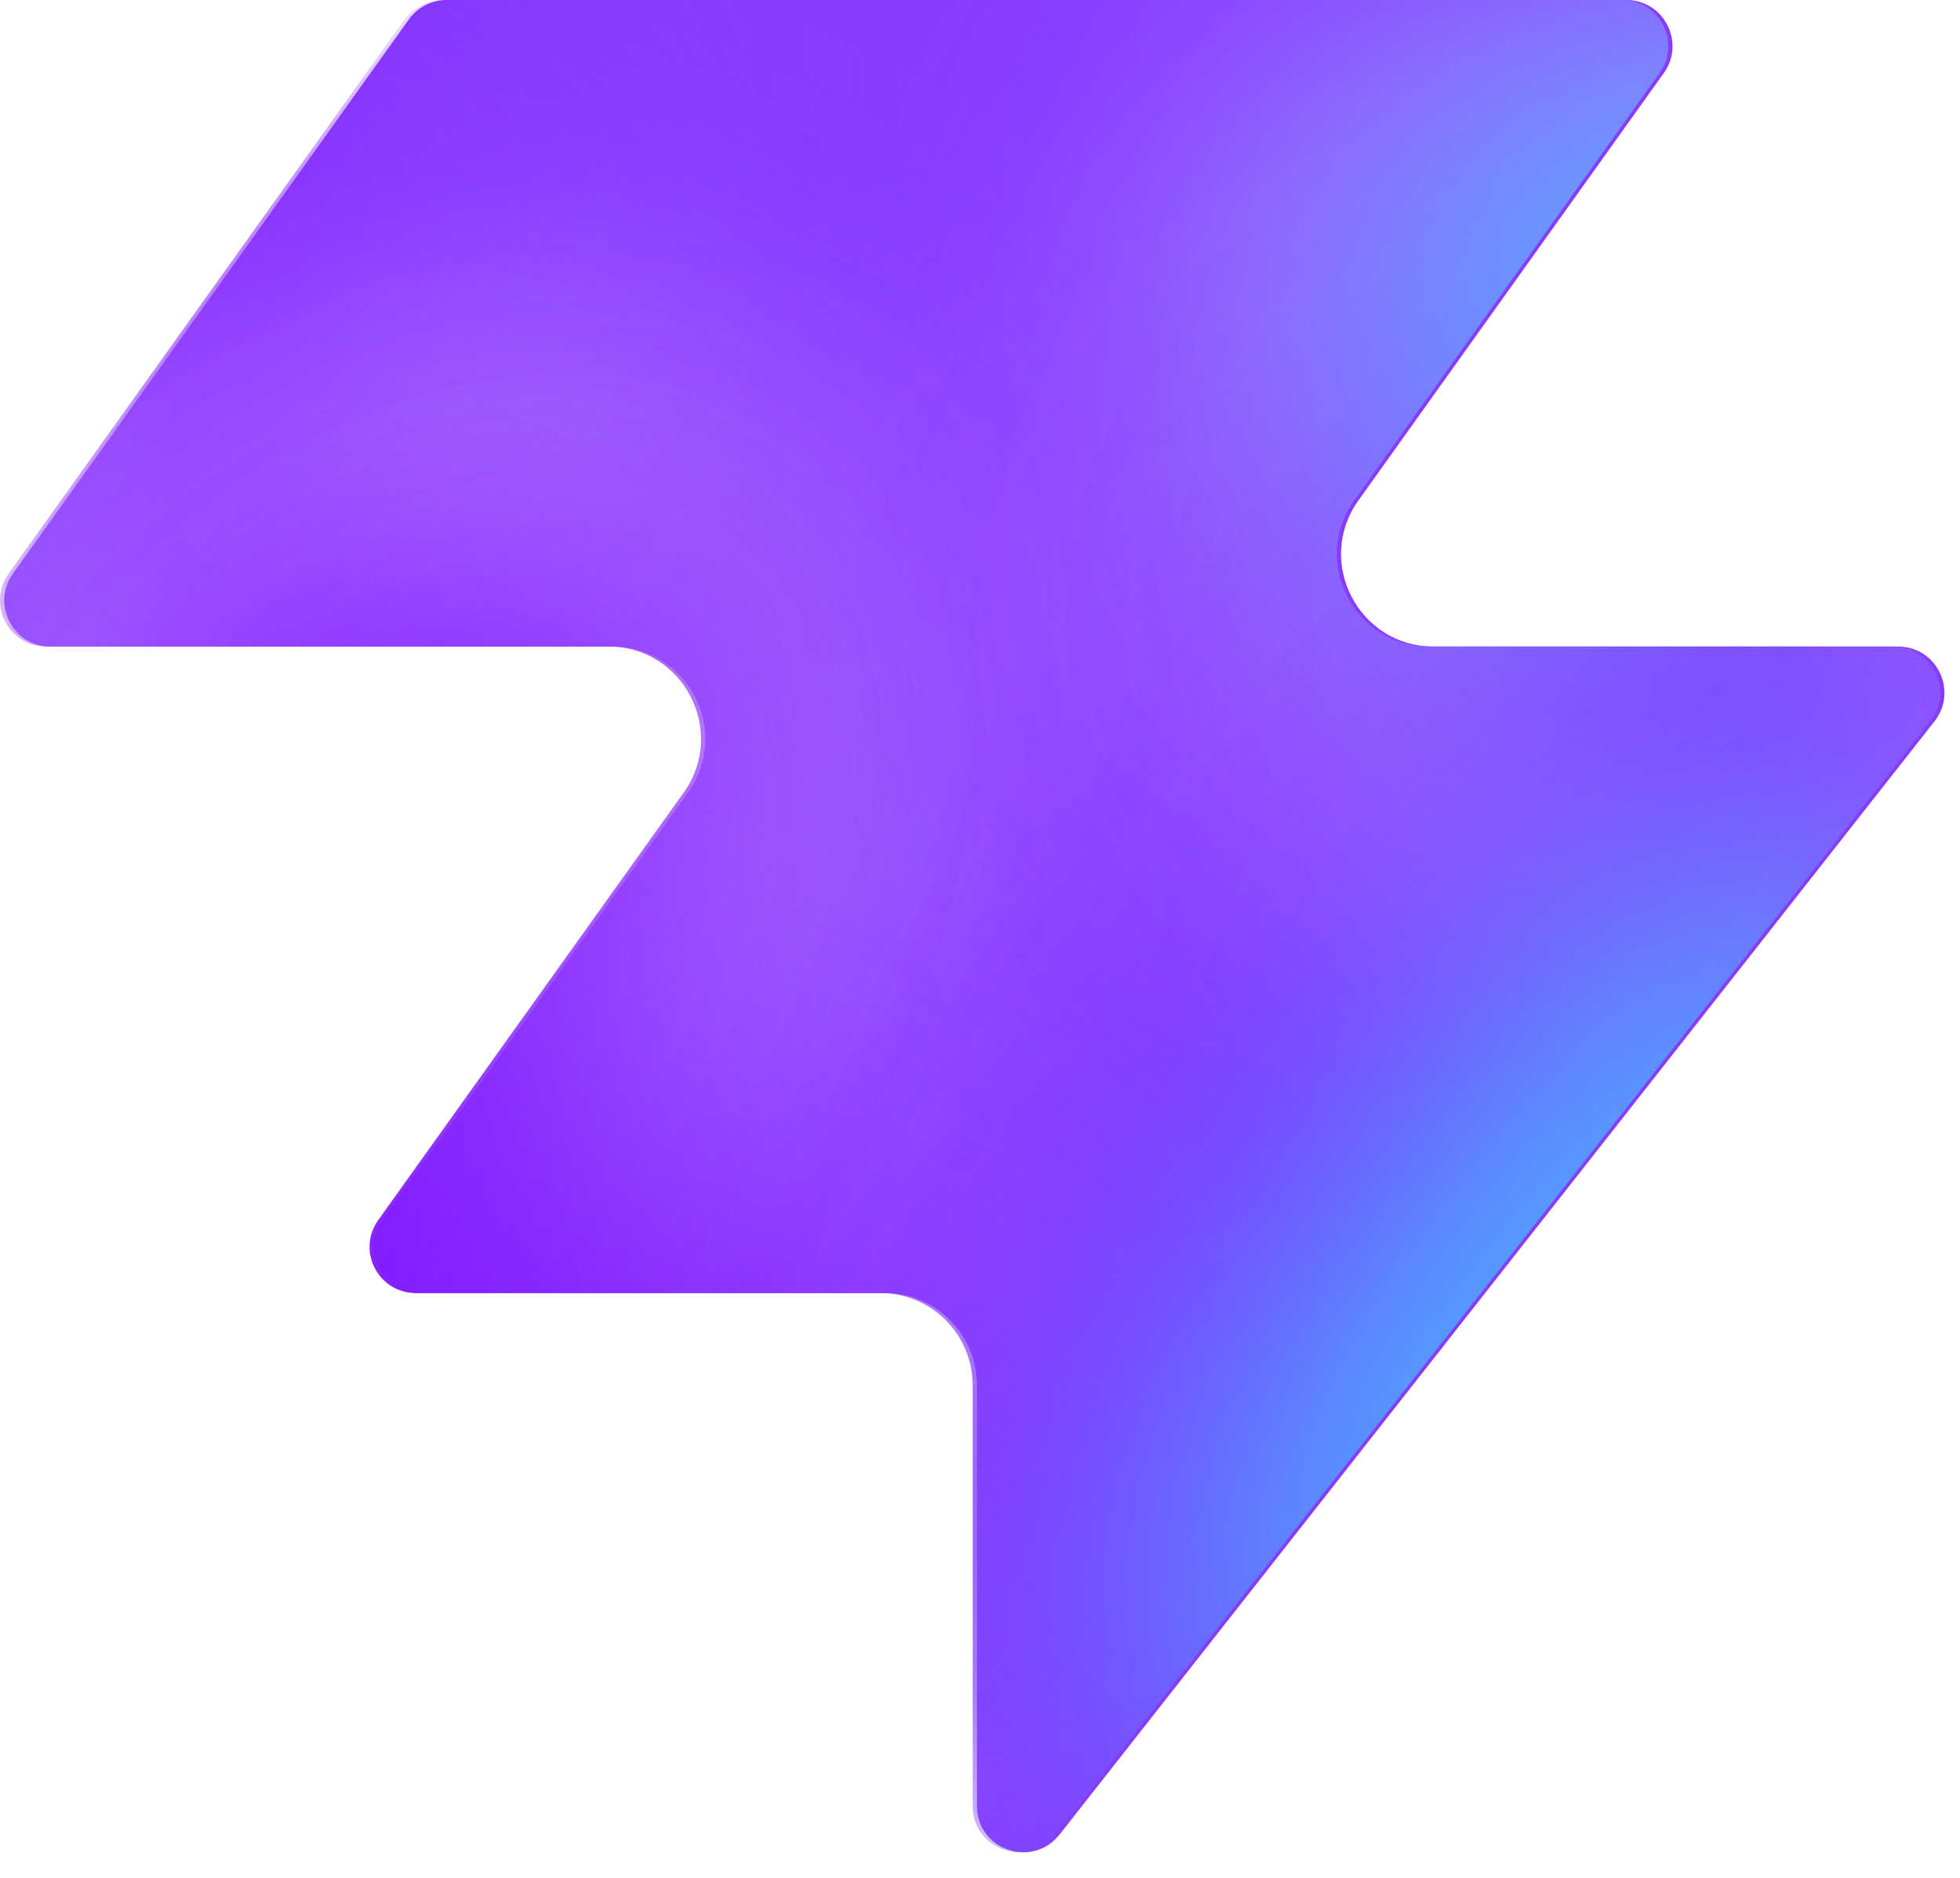
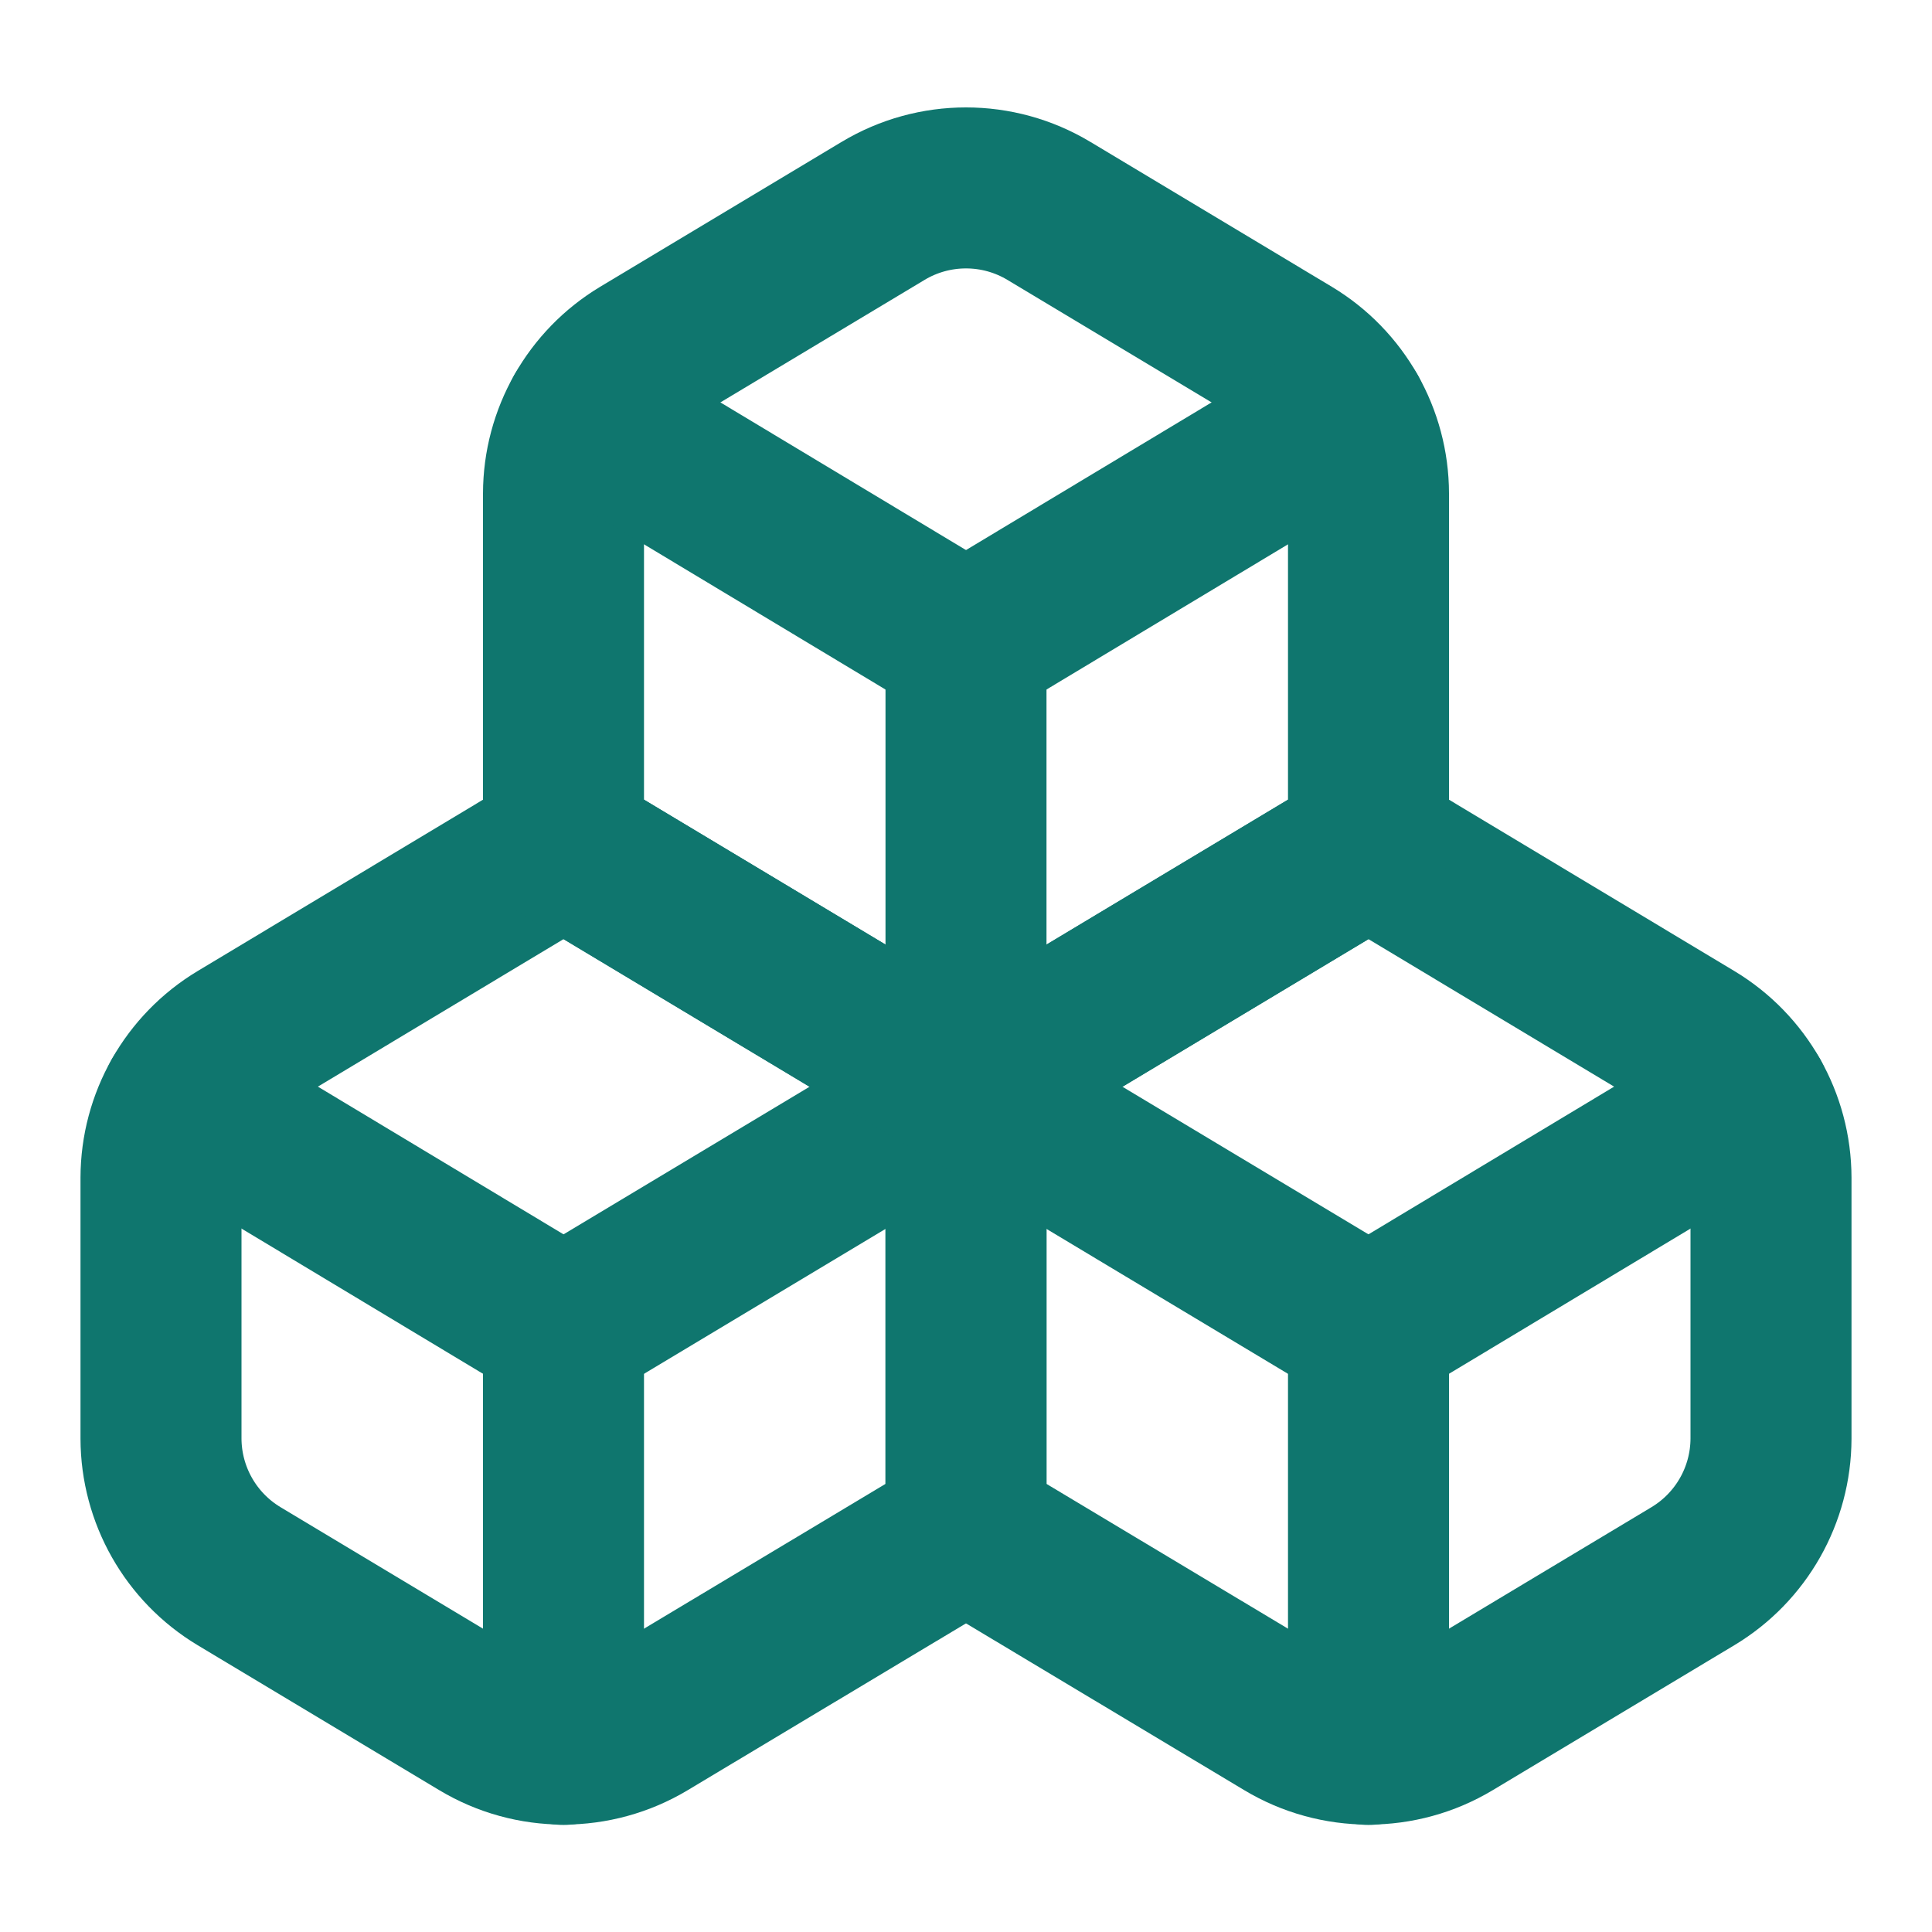
- <svg xmlns="http://www.w3.org/2000/svg" width="48" height="46" fill="none" viewBox="0 0 48 46">
-   <path fill="#863bff" d="M25.946 44.938c-.664.845-2.021.375-2.021-.698V33.937a2.26 2.26 0 0 0-2.262-2.262H10.287c-.92 0-1.456-1.04-.92-1.788l7.48-10.471c1.07-1.497 0-3.578-1.842-3.578H1.237c-.92 0-1.456-1.04-.92-1.788L10.013.474c.214-.297.556-.474.92-.474h28.894c.92 0 1.456 1.04.92 1.788l-7.48 10.471c-1.07 1.498 0 3.579 1.842 3.579h11.377c.943 0 1.473 1.088.89 1.83L25.947 44.94z" style="fill:#863bff;fill:color(display-p3 .525 .23 1);fill-opacity:1" />
-   <mask id="a" width="48" height="46" x="0" y="0" maskUnits="userSpaceOnUse" style="mask-type:alpha">
-     <path fill="#000" d="M25.842 44.938c-.664.844-2.021.375-2.021-.698V33.937a2.26 2.26 0 0 0-2.262-2.262H10.183c-.92 0-1.456-1.04-.92-1.788l7.48-10.471c1.07-1.498 0-3.579-1.842-3.579H1.133c-.92 0-1.456-1.04-.92-1.787L9.91.473c.214-.297.556-.474.92-.474h28.894c.92 0 1.456 1.04.92 1.788l-7.48 10.471c-1.07 1.498 0 3.578 1.842 3.578h11.377c.943 0 1.473 1.088.89 1.832L25.843 44.94z" style="fill:#000;fill-opacity:1" />
-   </mask>
-   <g mask="url(#a)">
-     <g filter="url(#b)">
-       <ellipse cx="5.508" cy="14.704" fill="#ede6ff" rx="5.508" ry="14.704" style="fill:#ede6ff;fill:color(display-p3 .927 .903 1);fill-opacity:1" transform="matrix(.00324 1 1 -.00324 -4.47 31.516)" />
-     </g>
-     <g filter="url(#c)">
-       <ellipse cx="10.399" cy="29.851" fill="#ede6ff" rx="10.399" ry="29.851" style="fill:#ede6ff;fill:color(display-p3 .927 .903 1);fill-opacity:1" transform="matrix(.00324 1 1 -.00324 -39.328 7.883)" />
-     </g>
-     <g filter="url(#d)">
-       <ellipse cx="5.508" cy="30.487" fill="#7e14ff" rx="5.508" ry="30.487" style="fill:#7e14ff;fill:color(display-p3 .492 .077 1);fill-opacity:1" transform="rotate(89.814 -25.913 -14.639)scale(1 -1)" />
-     </g>
-     <g filter="url(#e)">
-       <ellipse cx="5.508" cy="30.599" fill="#7e14ff" rx="5.508" ry="30.599" style="fill:#7e14ff;fill:color(display-p3 .492 .077 1);fill-opacity:1" transform="rotate(89.814 -32.644 -3.334)scale(1 -1)" />
-     </g>
-     <g filter="url(#f)">
-       <ellipse cx="5.508" cy="30.599" fill="#7e14ff" rx="5.508" ry="30.599" style="fill:#7e14ff;fill:color(display-p3 .492 .077 1);fill-opacity:1" transform="matrix(.00324 1 1 -.00324 -34.34 30.47)" />
-     </g>
-     <g filter="url(#g)">
-       <ellipse cx="14.072" cy="22.078" fill="#ede6ff" rx="14.072" ry="22.078" style="fill:#ede6ff;fill:color(display-p3 .927 .903 1);fill-opacity:1" transform="rotate(93.35 24.506 48.493)scale(-1 1)" />
-     </g>
-     <g filter="url(#h)">
-       <ellipse cx="3.47" cy="21.501" fill="#7e14ff" rx="3.47" ry="21.501" style="fill:#7e14ff;fill:color(display-p3 .492 .077 1);fill-opacity:1" transform="rotate(89.009 28.708 47.59)scale(-1 1)" />
-     </g>
-     <g filter="url(#i)">
-       <ellipse cx="3.47" cy="21.501" fill="#7e14ff" rx="3.47" ry="21.501" style="fill:#7e14ff;fill:color(display-p3 .492 .077 1);fill-opacity:1" transform="rotate(89.009 28.708 47.59)scale(-1 1)" />
-     </g>
-     <g filter="url(#j)">
-       <ellipse cx=".387" cy="8.972" fill="#7e14ff" rx="4.407" ry="29.108" style="fill:#7e14ff;fill:color(display-p3 .492 .077 1);fill-opacity:1" transform="rotate(39.51 .387 8.972)" />
-     </g>
-     <g filter="url(#k)">
-       <ellipse cx="47.523" cy="-6.092" fill="#7e14ff" rx="4.407" ry="29.108" style="fill:#7e14ff;fill:color(display-p3 .492 .077 1);fill-opacity:1" transform="rotate(37.892 47.523 -6.092)" />
-     </g>
-     <g filter="url(#l)">
-       <ellipse cx="41.412" cy="6.333" fill="#47bfff" rx="5.971" ry="9.665" style="fill:#47bfff;fill:color(display-p3 .28 .748 1);fill-opacity:1" transform="rotate(37.892 41.412 6.333)" />
-     </g>
-     <g filter="url(#m)">
-       <ellipse cx="-1.879" cy="38.332" fill="#7e14ff" rx="4.407" ry="29.108" style="fill:#7e14ff;fill:color(display-p3 .492 .077 1);fill-opacity:1" transform="rotate(37.892 -1.88 38.332)" />
-     </g>
-     <g filter="url(#n)">
-       <ellipse cx="-1.879" cy="38.332" fill="#7e14ff" rx="4.407" ry="29.108" style="fill:#7e14ff;fill:color(display-p3 .492 .077 1);fill-opacity:1" transform="rotate(37.892 -1.88 38.332)" />
-     </g>
-     <g filter="url(#o)">
-       <ellipse cx="35.651" cy="29.907" fill="#7e14ff" rx="4.407" ry="29.108" style="fill:#7e14ff;fill:color(display-p3 .492 .077 1);fill-opacity:1" transform="rotate(37.892 35.651 29.907)" />
-     </g>
-     <g filter="url(#p)">
-       <ellipse cx="38.418" cy="32.4" fill="#47bfff" rx="5.971" ry="15.297" style="fill:#47bfff;fill:color(display-p3 .28 .748 1);fill-opacity:1" transform="rotate(37.892 38.418 32.4)" />
-     </g>
-   </g>
-   <defs>
-     <filter id="b" width="60.045" height="41.654" x="-19.77" y="16.149" color-interpolation-filters="sRGB" filterUnits="userSpaceOnUse">
-       <feFlood flood-opacity="0" result="BackgroundImageFix" />
-       <feBlend in="SourceGraphic" in2="BackgroundImageFix" result="shape" />
-       <feGaussianBlur result="effect1_foregroundBlur_2002_17158" stdDeviation="7.659" />
-     </filter>
-     <filter id="c" width="90.34" height="51.437" x="-54.613" y="-7.533" color-interpolation-filters="sRGB" filterUnits="userSpaceOnUse">
-       <feFlood flood-opacity="0" result="BackgroundImageFix" />
-       <feBlend in="SourceGraphic" in2="BackgroundImageFix" result="shape" />
-       <feGaussianBlur result="effect1_foregroundBlur_2002_17158" stdDeviation="7.659" />
-     </filter>
-     <filter id="d" width="79.355" height="29.4" x="-49.64" y="2.03" color-interpolation-filters="sRGB" filterUnits="userSpaceOnUse">
-       <feFlood flood-opacity="0" result="BackgroundImageFix" />
-       <feBlend in="SourceGraphic" in2="BackgroundImageFix" result="shape" />
-       <feGaussianBlur result="effect1_foregroundBlur_2002_17158" stdDeviation="4.596" />
-     </filter>
-     <filter id="e" width="79.579" height="29.4" x="-45.045" y="20.029" color-interpolation-filters="sRGB" filterUnits="userSpaceOnUse">
-       <feFlood flood-opacity="0" result="BackgroundImageFix" />
-       <feBlend in="SourceGraphic" in2="BackgroundImageFix" result="shape" />
-       <feGaussianBlur result="effect1_foregroundBlur_2002_17158" stdDeviation="4.596" />
-     </filter>
-     <filter id="f" width="79.579" height="29.4" x="-43.513" y="21.178" color-interpolation-filters="sRGB" filterUnits="userSpaceOnUse">
-       <feFlood flood-opacity="0" result="BackgroundImageFix" />
-       <feBlend in="SourceGraphic" in2="BackgroundImageFix" result="shape" />
-       <feGaussianBlur result="effect1_foregroundBlur_2002_17158" stdDeviation="4.596" />
-     </filter>
-     <filter id="g" width="74.749" height="58.852" x="15.756" y="-17.901" color-interpolation-filters="sRGB" filterUnits="userSpaceOnUse">
-       <feFlood flood-opacity="0" result="BackgroundImageFix" />
-       <feBlend in="SourceGraphic" in2="BackgroundImageFix" result="shape" />
-       <feGaussianBlur result="effect1_foregroundBlur_2002_17158" stdDeviation="7.659" />
-     </filter>
-     <filter id="h" width="61.377" height="25.362" x="23.548" y="2.284" color-interpolation-filters="sRGB" filterUnits="userSpaceOnUse">
-       <feFlood flood-opacity="0" result="BackgroundImageFix" />
-       <feBlend in="SourceGraphic" in2="BackgroundImageFix" result="shape" />
-       <feGaussianBlur result="effect1_foregroundBlur_2002_17158" stdDeviation="4.596" />
-     </filter>
-     <filter id="i" width="61.377" height="25.362" x="23.548" y="2.284" color-interpolation-filters="sRGB" filterUnits="userSpaceOnUse">
-       <feFlood flood-opacity="0" result="BackgroundImageFix" />
-       <feBlend in="SourceGraphic" in2="BackgroundImageFix" result="shape" />
-       <feGaussianBlur result="effect1_foregroundBlur_2002_17158" stdDeviation="4.596" />
-     </filter>
-     <filter id="j" width="56.045" height="63.649" x="-27.636" y="-22.853" color-interpolation-filters="sRGB" filterUnits="userSpaceOnUse">
-       <feFlood flood-opacity="0" result="BackgroundImageFix" />
-       <feBlend in="SourceGraphic" in2="BackgroundImageFix" result="shape" />
-       <feGaussianBlur result="effect1_foregroundBlur_2002_17158" stdDeviation="4.596" />
-     </filter>
-     <filter id="k" width="54.814" height="64.646" x="20.116" y="-38.415" color-interpolation-filters="sRGB" filterUnits="userSpaceOnUse">
-       <feFlood flood-opacity="0" result="BackgroundImageFix" />
-       <feBlend in="SourceGraphic" in2="BackgroundImageFix" result="shape" />
-       <feGaussianBlur result="effect1_foregroundBlur_2002_17158" stdDeviation="4.596" />
-     </filter>
-     <filter id="l" width="33.541" height="35.313" x="24.641" y="-11.323" color-interpolation-filters="sRGB" filterUnits="userSpaceOnUse">
-       <feFlood flood-opacity="0" result="BackgroundImageFix" />
-       <feBlend in="SourceGraphic" in2="BackgroundImageFix" result="shape" />
-       <feGaussianBlur result="effect1_foregroundBlur_2002_17158" stdDeviation="4.596" />
-     </filter>
-     <filter id="m" width="54.814" height="64.646" x="-29.286" y="6.009" color-interpolation-filters="sRGB" filterUnits="userSpaceOnUse">
-       <feFlood flood-opacity="0" result="BackgroundImageFix" />
-       <feBlend in="SourceGraphic" in2="BackgroundImageFix" result="shape" />
-       <feGaussianBlur result="effect1_foregroundBlur_2002_17158" stdDeviation="4.596" />
-     </filter>
-     <filter id="n" width="54.814" height="64.646" x="-29.286" y="6.009" color-interpolation-filters="sRGB" filterUnits="userSpaceOnUse">
-       <feFlood flood-opacity="0" result="BackgroundImageFix" />
-       <feBlend in="SourceGraphic" in2="BackgroundImageFix" result="shape" />
-       <feGaussianBlur result="effect1_foregroundBlur_2002_17158" stdDeviation="4.596" />
-     </filter>
-     <filter id="o" width="54.814" height="64.646" x="8.244" y="-2.416" color-interpolation-filters="sRGB" filterUnits="userSpaceOnUse">
-       <feFlood flood-opacity="0" result="BackgroundImageFix" />
-       <feBlend in="SourceGraphic" in2="BackgroundImageFix" result="shape" />
-       <feGaussianBlur result="effect1_foregroundBlur_2002_17158" stdDeviation="4.596" />
-     </filter>
-     <filter id="p" width="39.409" height="43.623" x="18.713" y="10.588" color-interpolation-filters="sRGB" filterUnits="userSpaceOnUse">
-       <feFlood flood-opacity="0" result="BackgroundImageFix" />
-       <feBlend in="SourceGraphic" in2="BackgroundImageFix" result="shape" />
-       <feGaussianBlur result="effect1_foregroundBlur_2002_17158" stdDeviation="4.596" />
-     </filter>
-   </defs>
+ <svg xmlns="http://www.w3.org/2000/svg" viewBox="0 0 24 24" fill="none" stroke="#0F766E" stroke-width="2" stroke-linecap="round" stroke-linejoin="round">
+   <path d="M2.97 12.92A2 2 0 0 0 2 14.63v3.24a2 2 0 0 0 .97 1.71l3 1.8a2 2 0 0 0 2.06 0L12 19v-5.5l-5-3-4.03 2.42Z" />
+   <path d="m7 16.5-4.74-2.85" />
+   <path d="m7 16.5 5-3" />
+   <path d="M7 16.5v5.17" />
+   <path d="M12 13.5V19l3.97 2.38a2 2 0 0 0 2.06 0l3-1.8a2 2 0 0 0 .97-1.71v-3.24a2 2 0 0 0-.97-1.71L17 10.5l-5 3Z" />
+   <path d="m17 16.5-5-3" />
+   <path d="m17 16.5 4.74-2.85" />
+   <path d="M17 16.5v5.17" />
+   <path d="M7.97 4.42A2 2 0 0 0 7 6.13v4.37l5 3 5-3V6.13a2 2 0 0 0-.97-1.71l-3-1.8a2 2 0 0 0-2.06 0l-3 1.8Z" />
+   <path d="M12 8 7.26 5.15" />
+   <path d="m12 8 4.74-2.85" />
+   <path d="M12 13.5V8" />
</svg>
